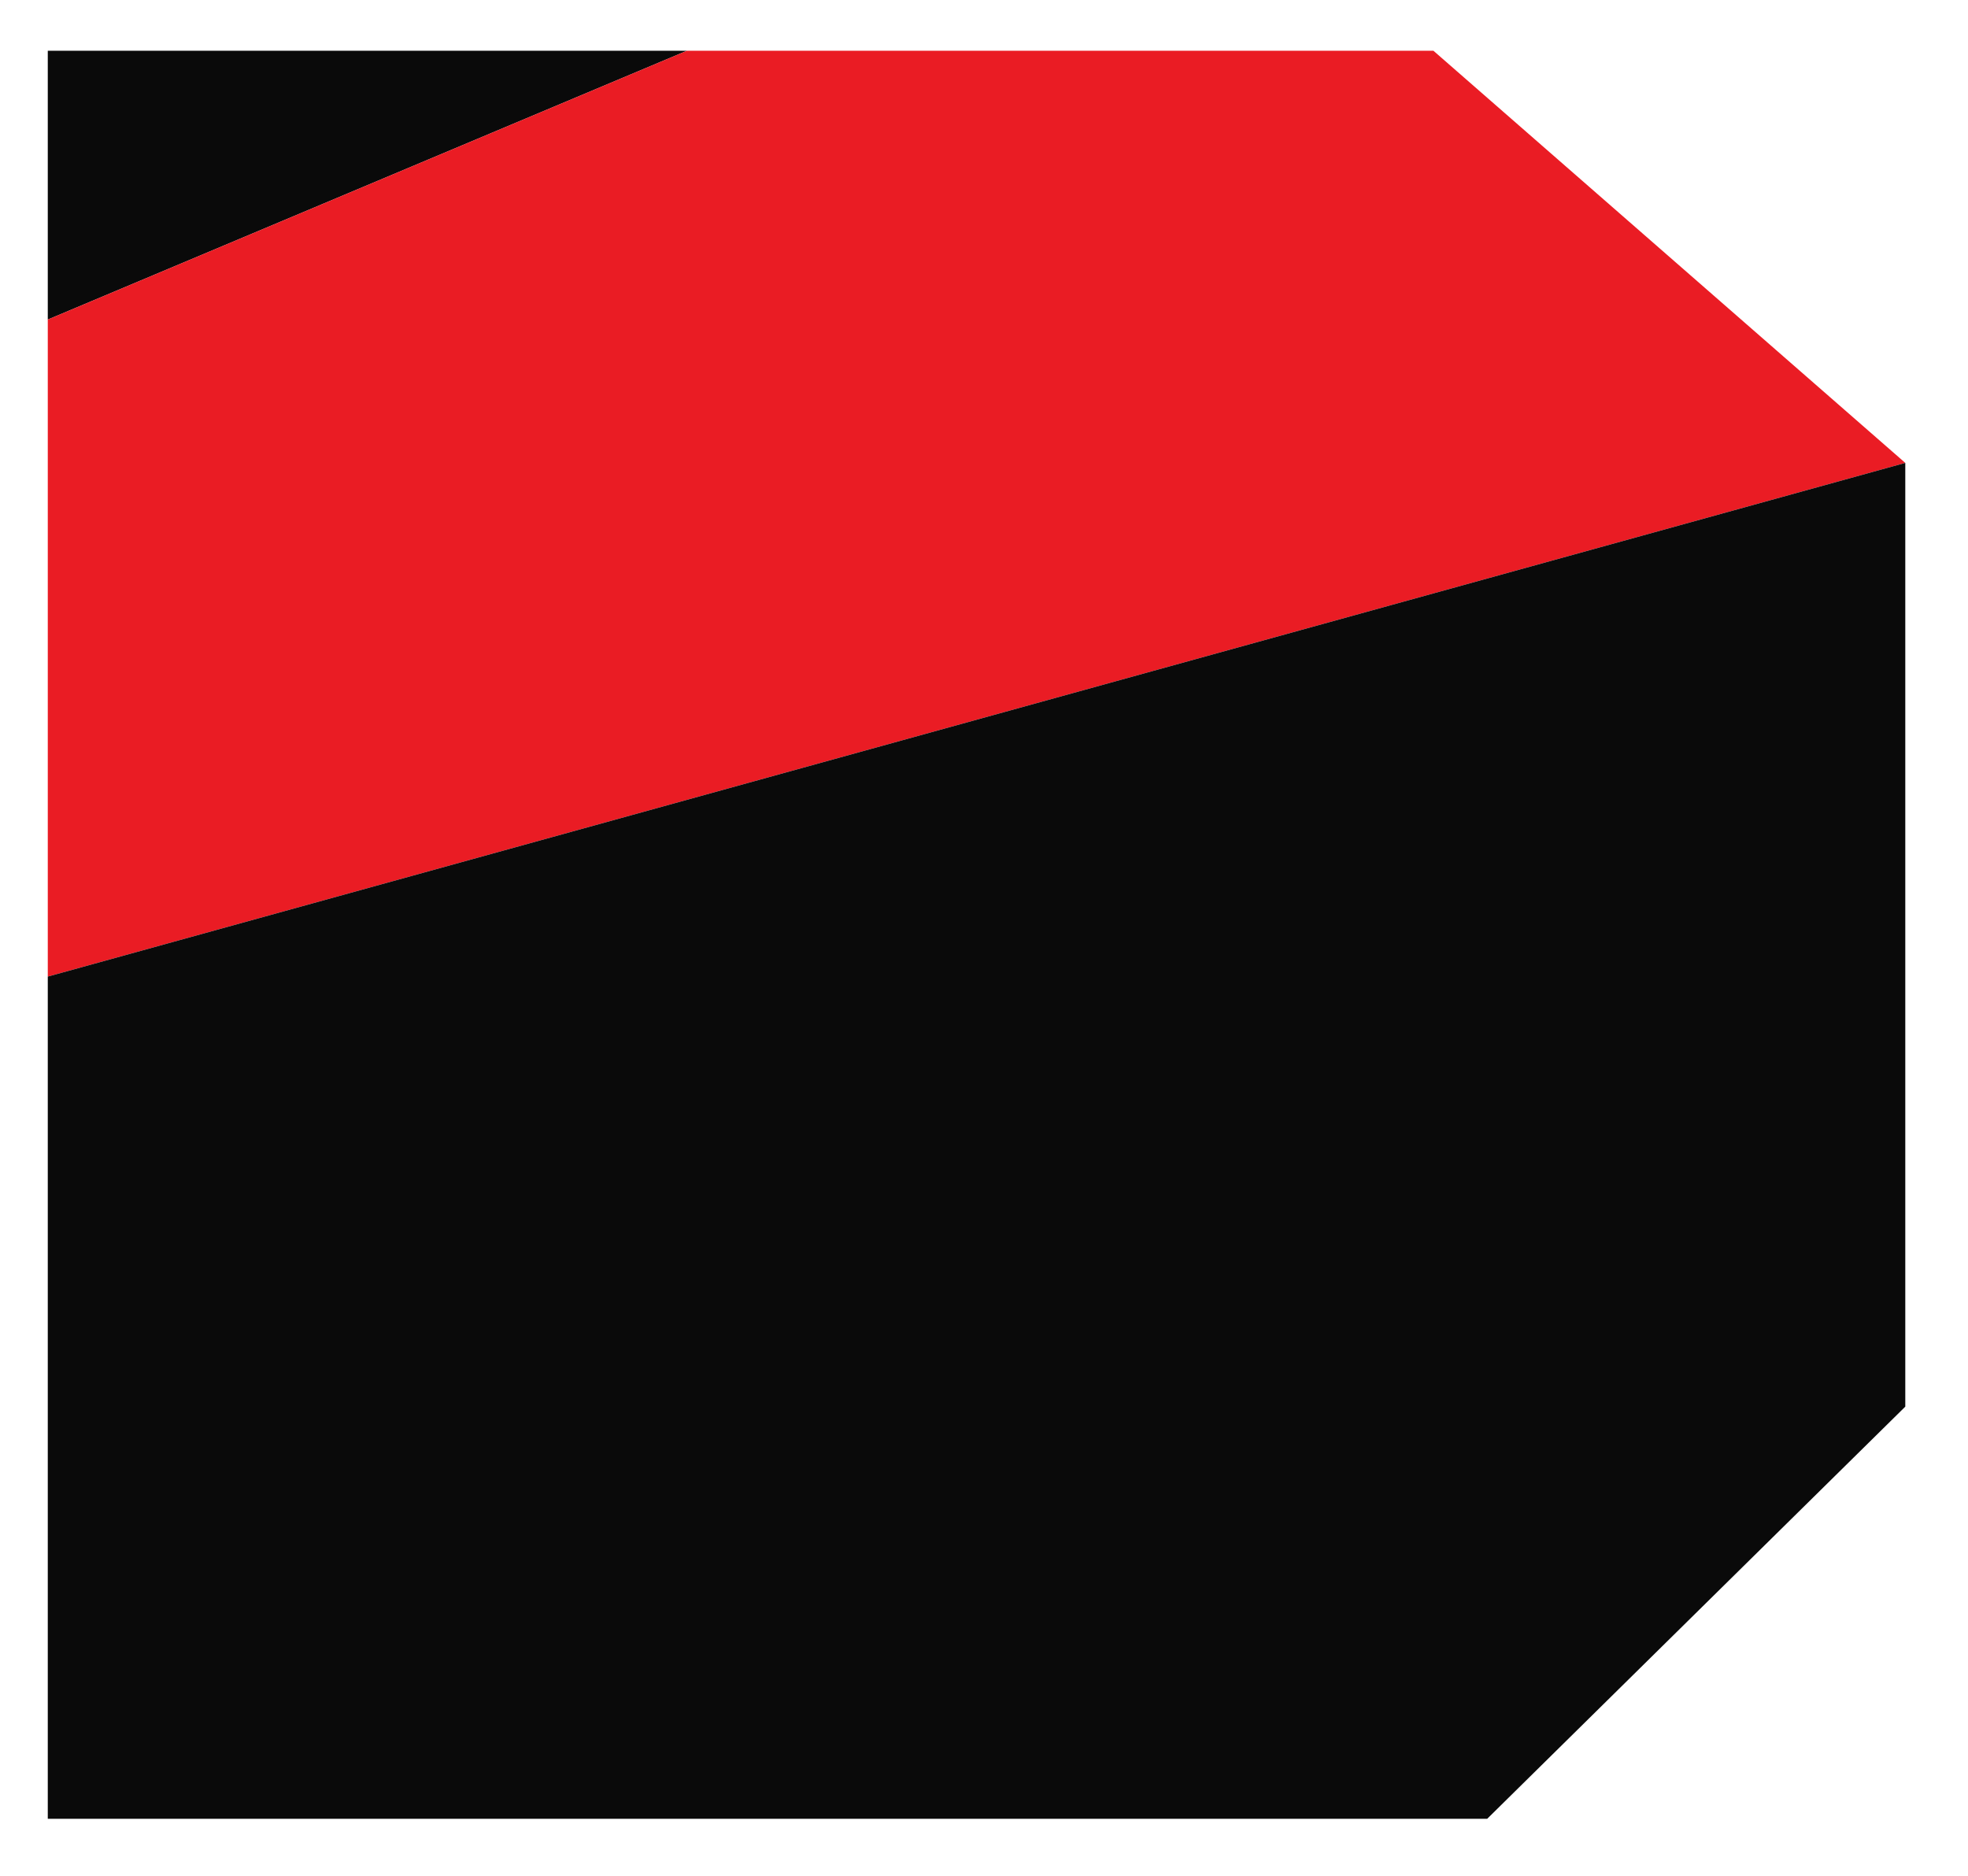
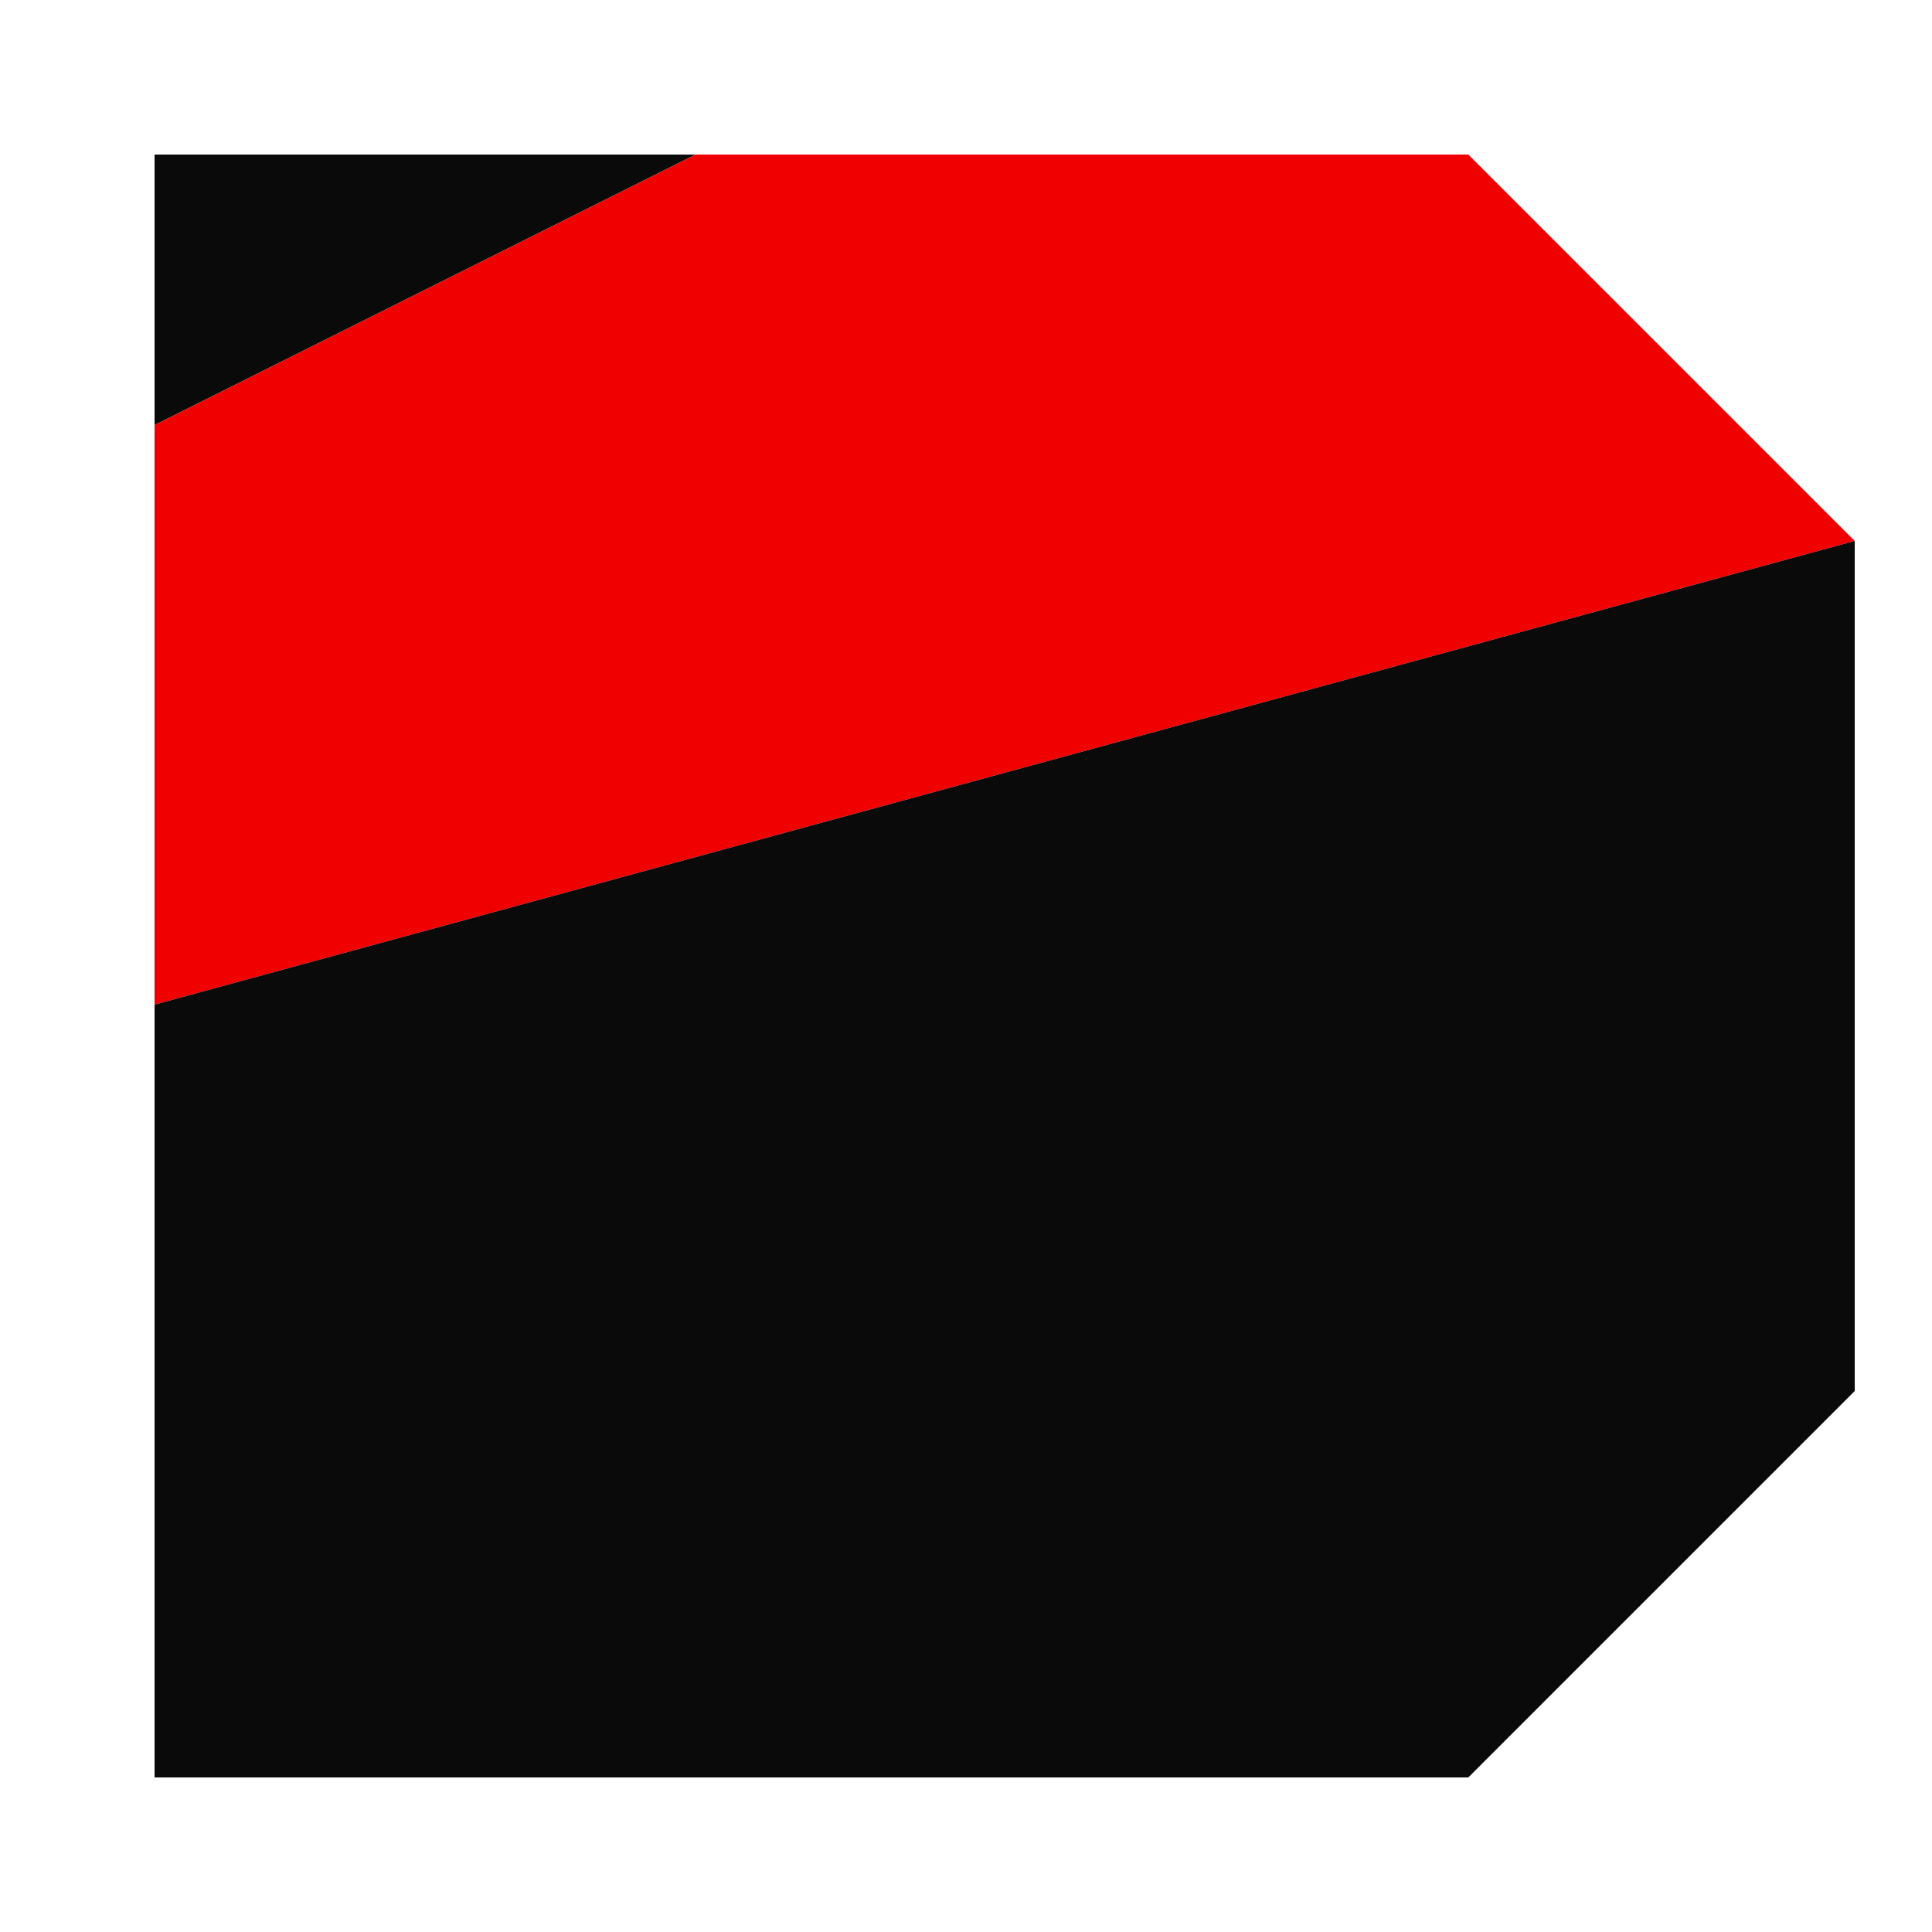
- <svg xmlns="http://www.w3.org/2000/svg" viewBox="0 0 659 628" width="100%" height="100%" fill="none">
-   <polygon points="16,17 230,17 16,107" fill="#0A0A0A" />
-   <polygon points="16,107 230,17 480,17 638,155 16,327" fill="#EA1C24" />
-   <polygon points="16,327 638,155 638,471 498,609 16,609" fill="#0A0A0A" />
+ <svg xmlns="http://www.w3.org/2000/svg" viewBox="0 0 1000 1000" width="100%" height="100%" fill="none">
+   <polygon points="80,80 360,80 80,220" fill="#0A0A0A" />
+   <polygon points="80,220 360,80 760,80 960,280 80,520" fill="#F00000" />
+   <polygon points="80,520 960,280 960,720 760,920 80,920" fill="#0A0A0A" />
</svg>
